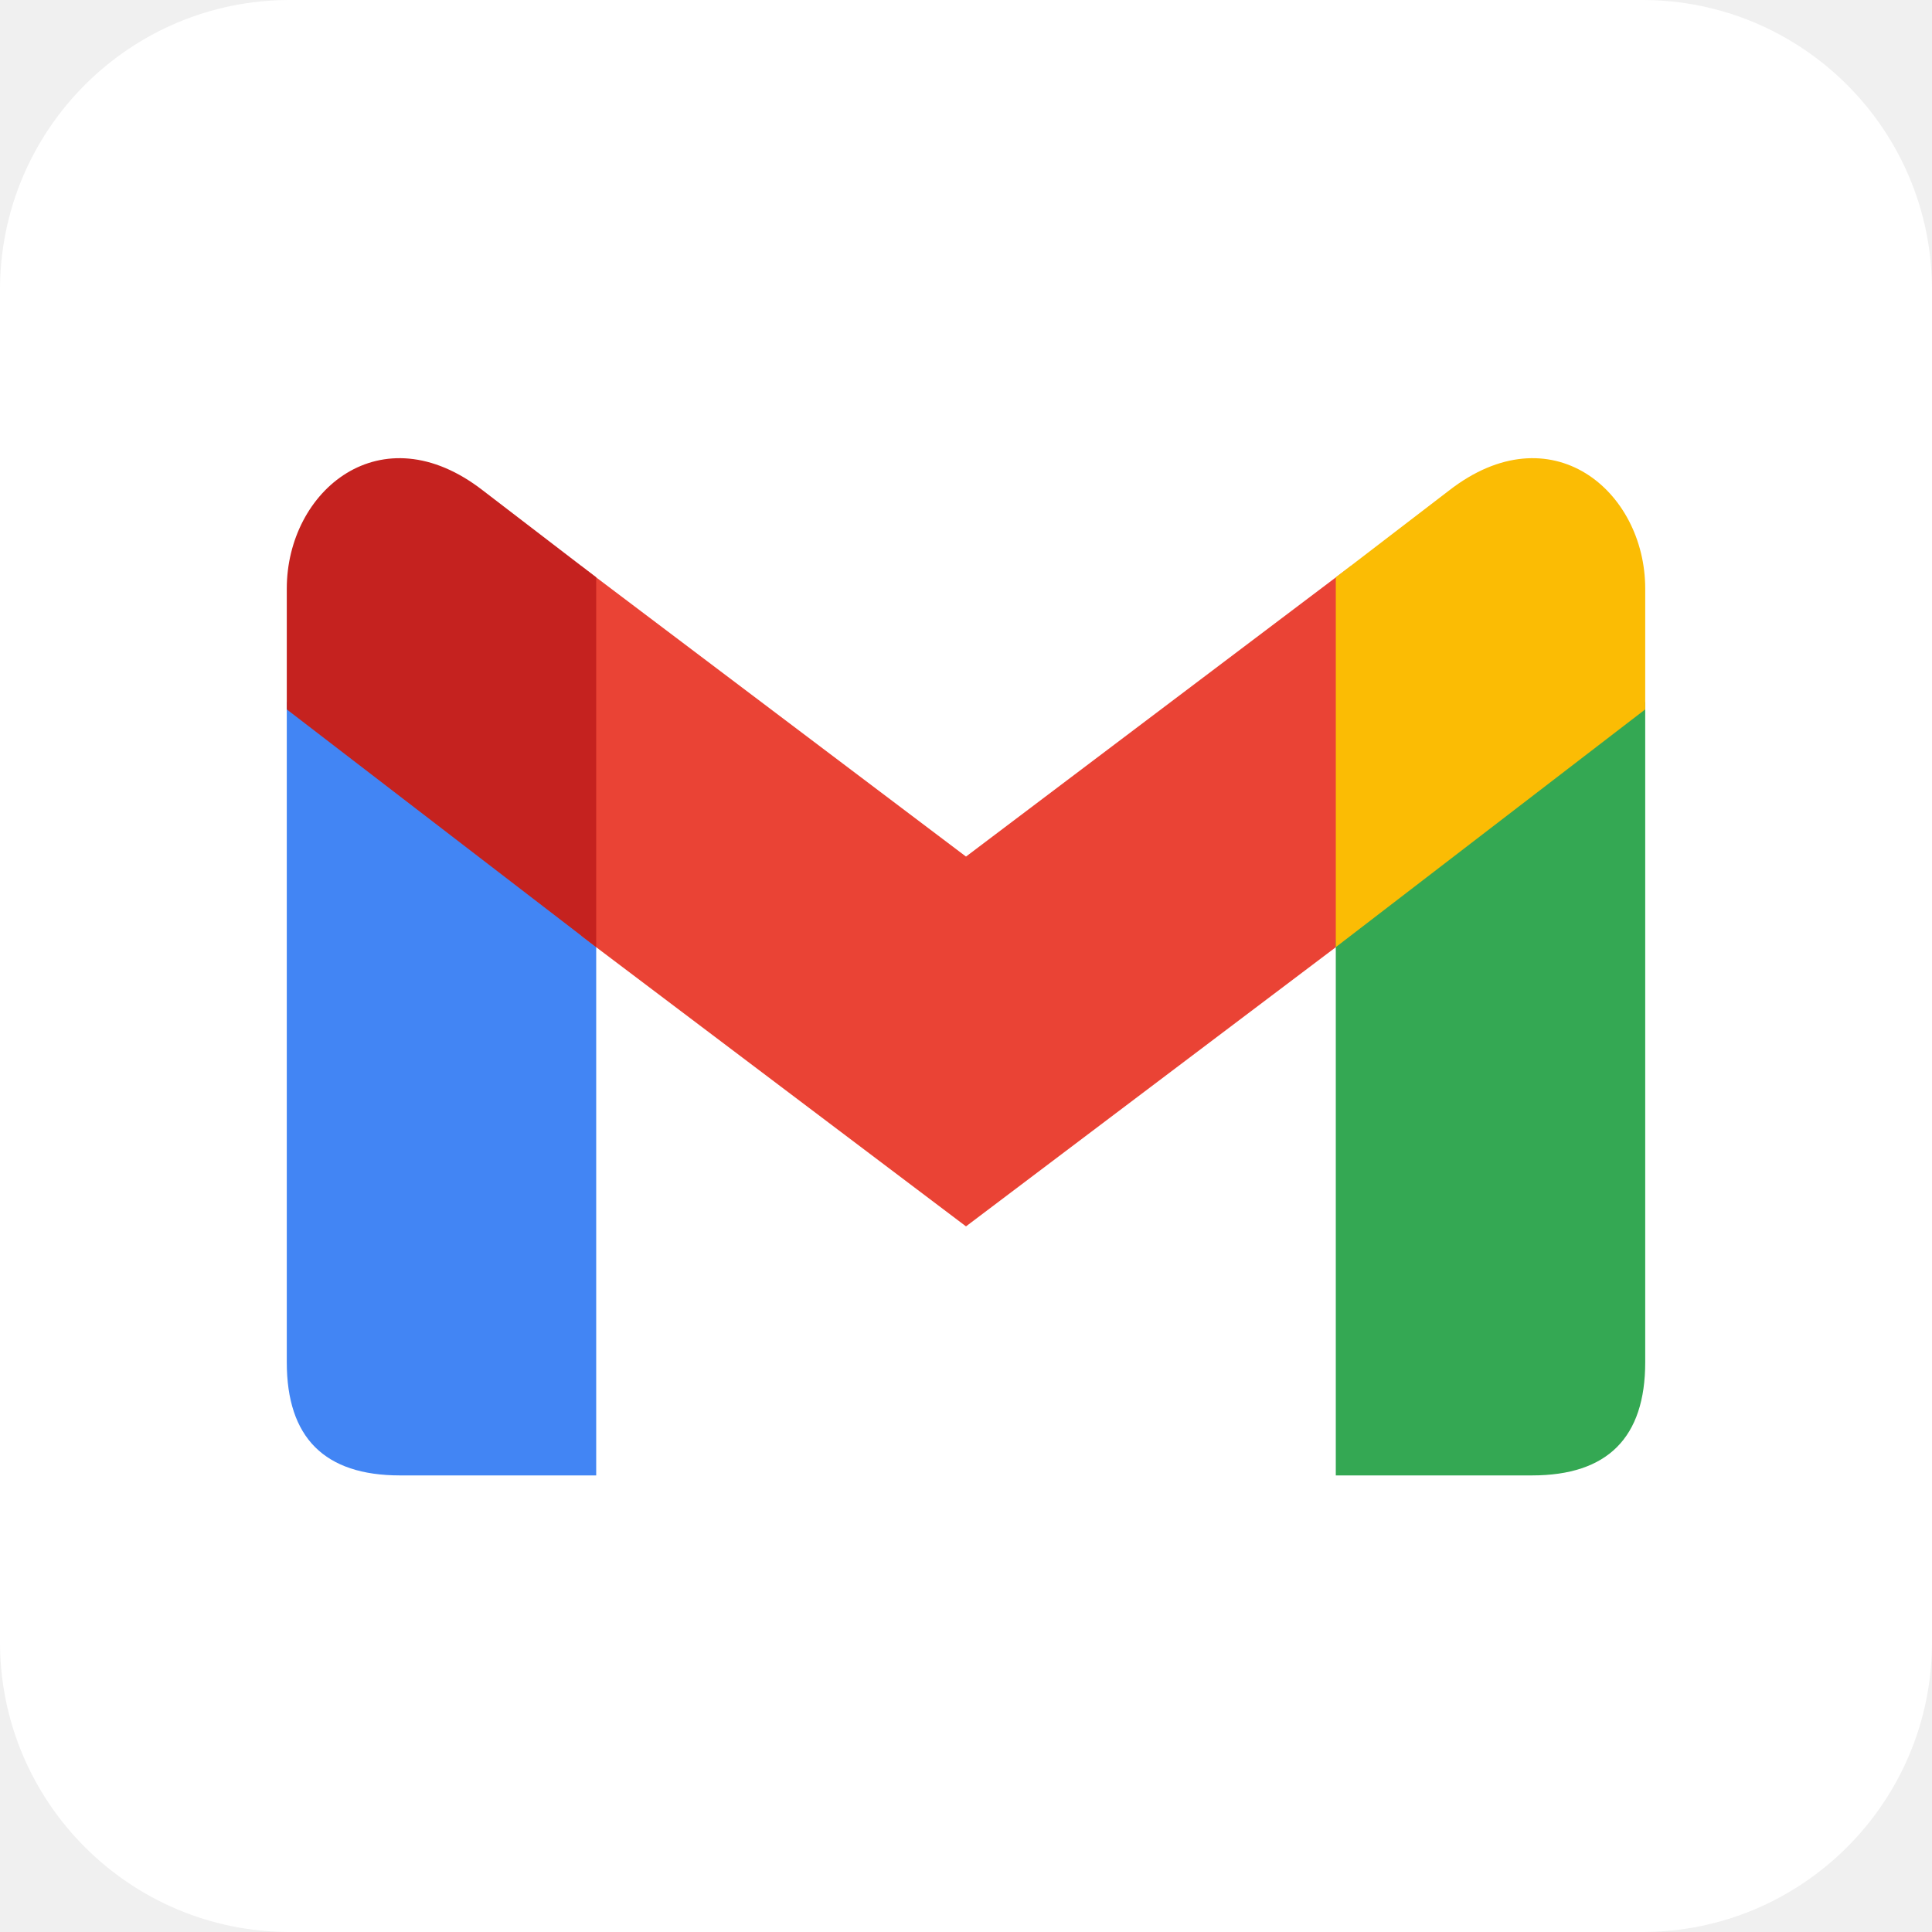
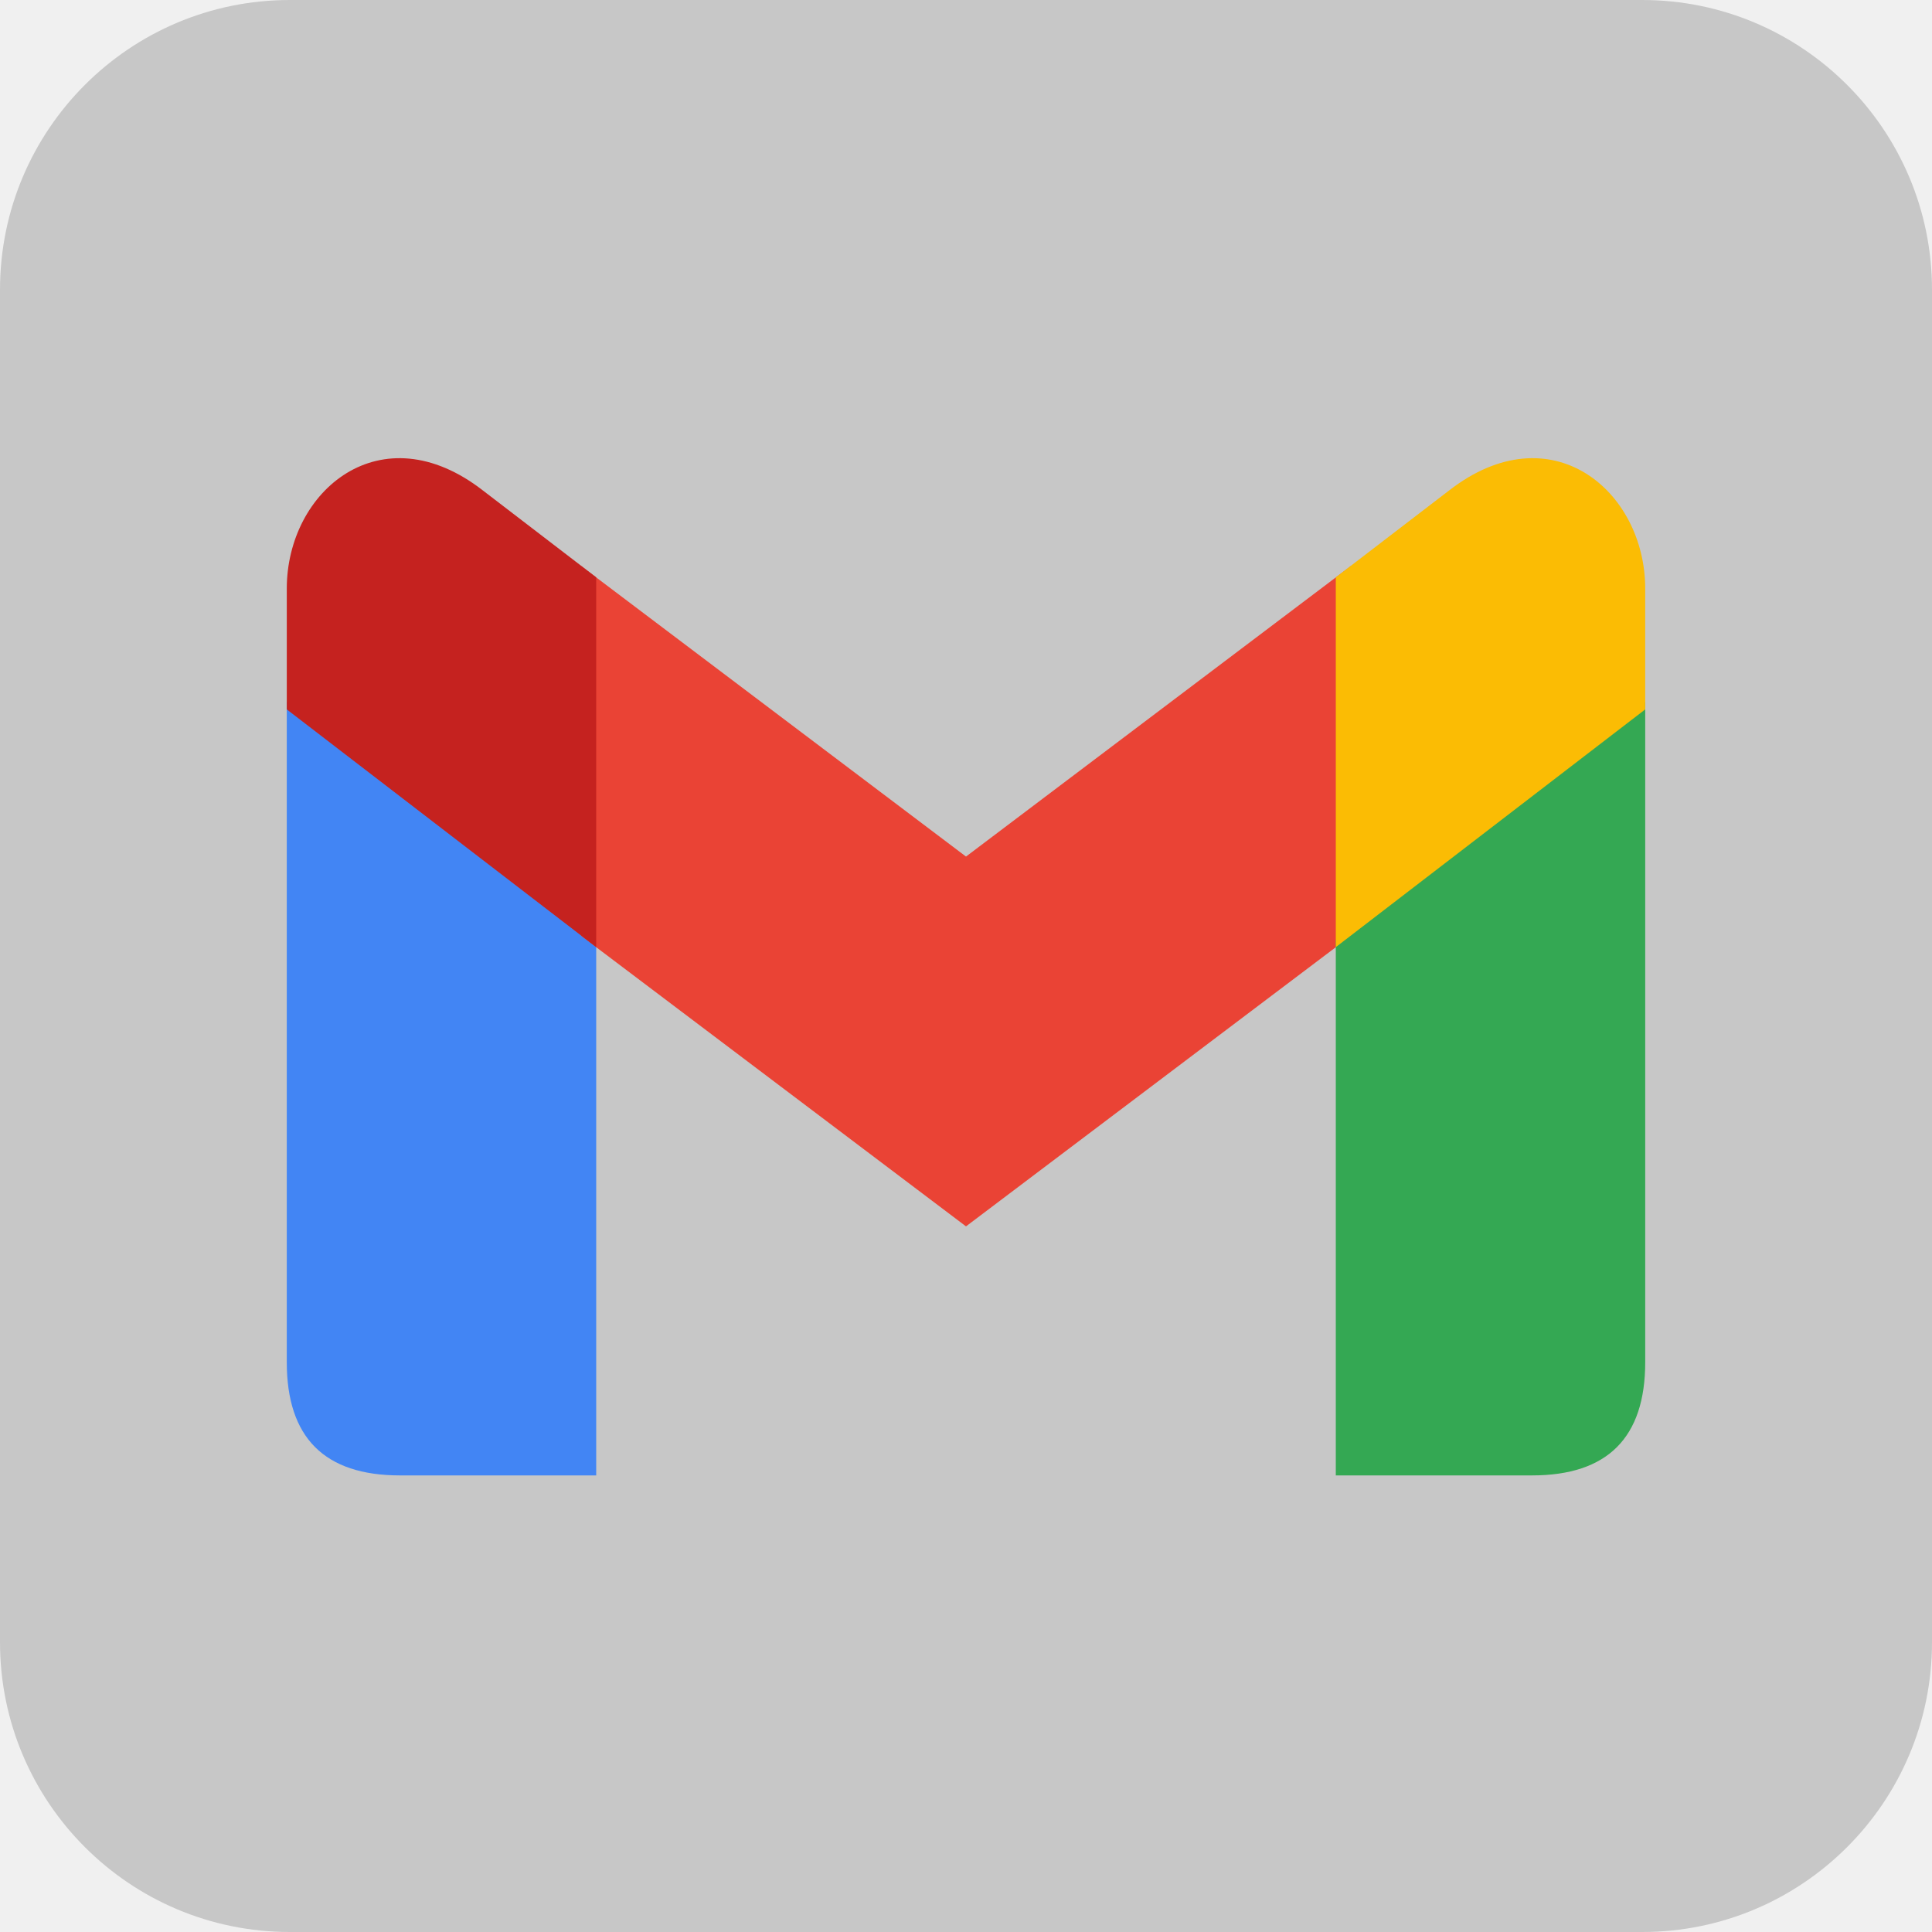
<svg xmlns="http://www.w3.org/2000/svg" aria-label="Gmail" role="img" viewBox="0 0 512 512" width="256px" height="256px" fill="#000000">
  <g id="SVGRepo_bgCarrier" stroke-width="0" />
  <g id="SVGRepo_tracerCarrier" stroke-linecap="round" stroke-linejoin="round" />
  <g id="SVGRepo_iconCarrier">
-     <rect width="512" height="512" rx="15%" fill="#ffffff" />
+     <rect width="512" height="512" rx="15%" fill="#c7c7c7" />
    <path d="M158 391v-142l-82-63V361q0 30 30 30" fill="#4285f4" />
    <path d="M 154 248l102 77l102-77v-98l-102 77l-102-77" fill="#ea4335" />
    <path d="M354 391v-142l82-63V361q0 30-30 30" fill="#34a853" />
    <path d="M76 188l82 63v-98l-30-23c-27-21-52 0-52 26" fill="#c5221f" />
    <path d="M436 188l-82 63v-98l30-23c27-21 52 0 52 26" fill="#fbbc04" />
  </g>
</svg>
